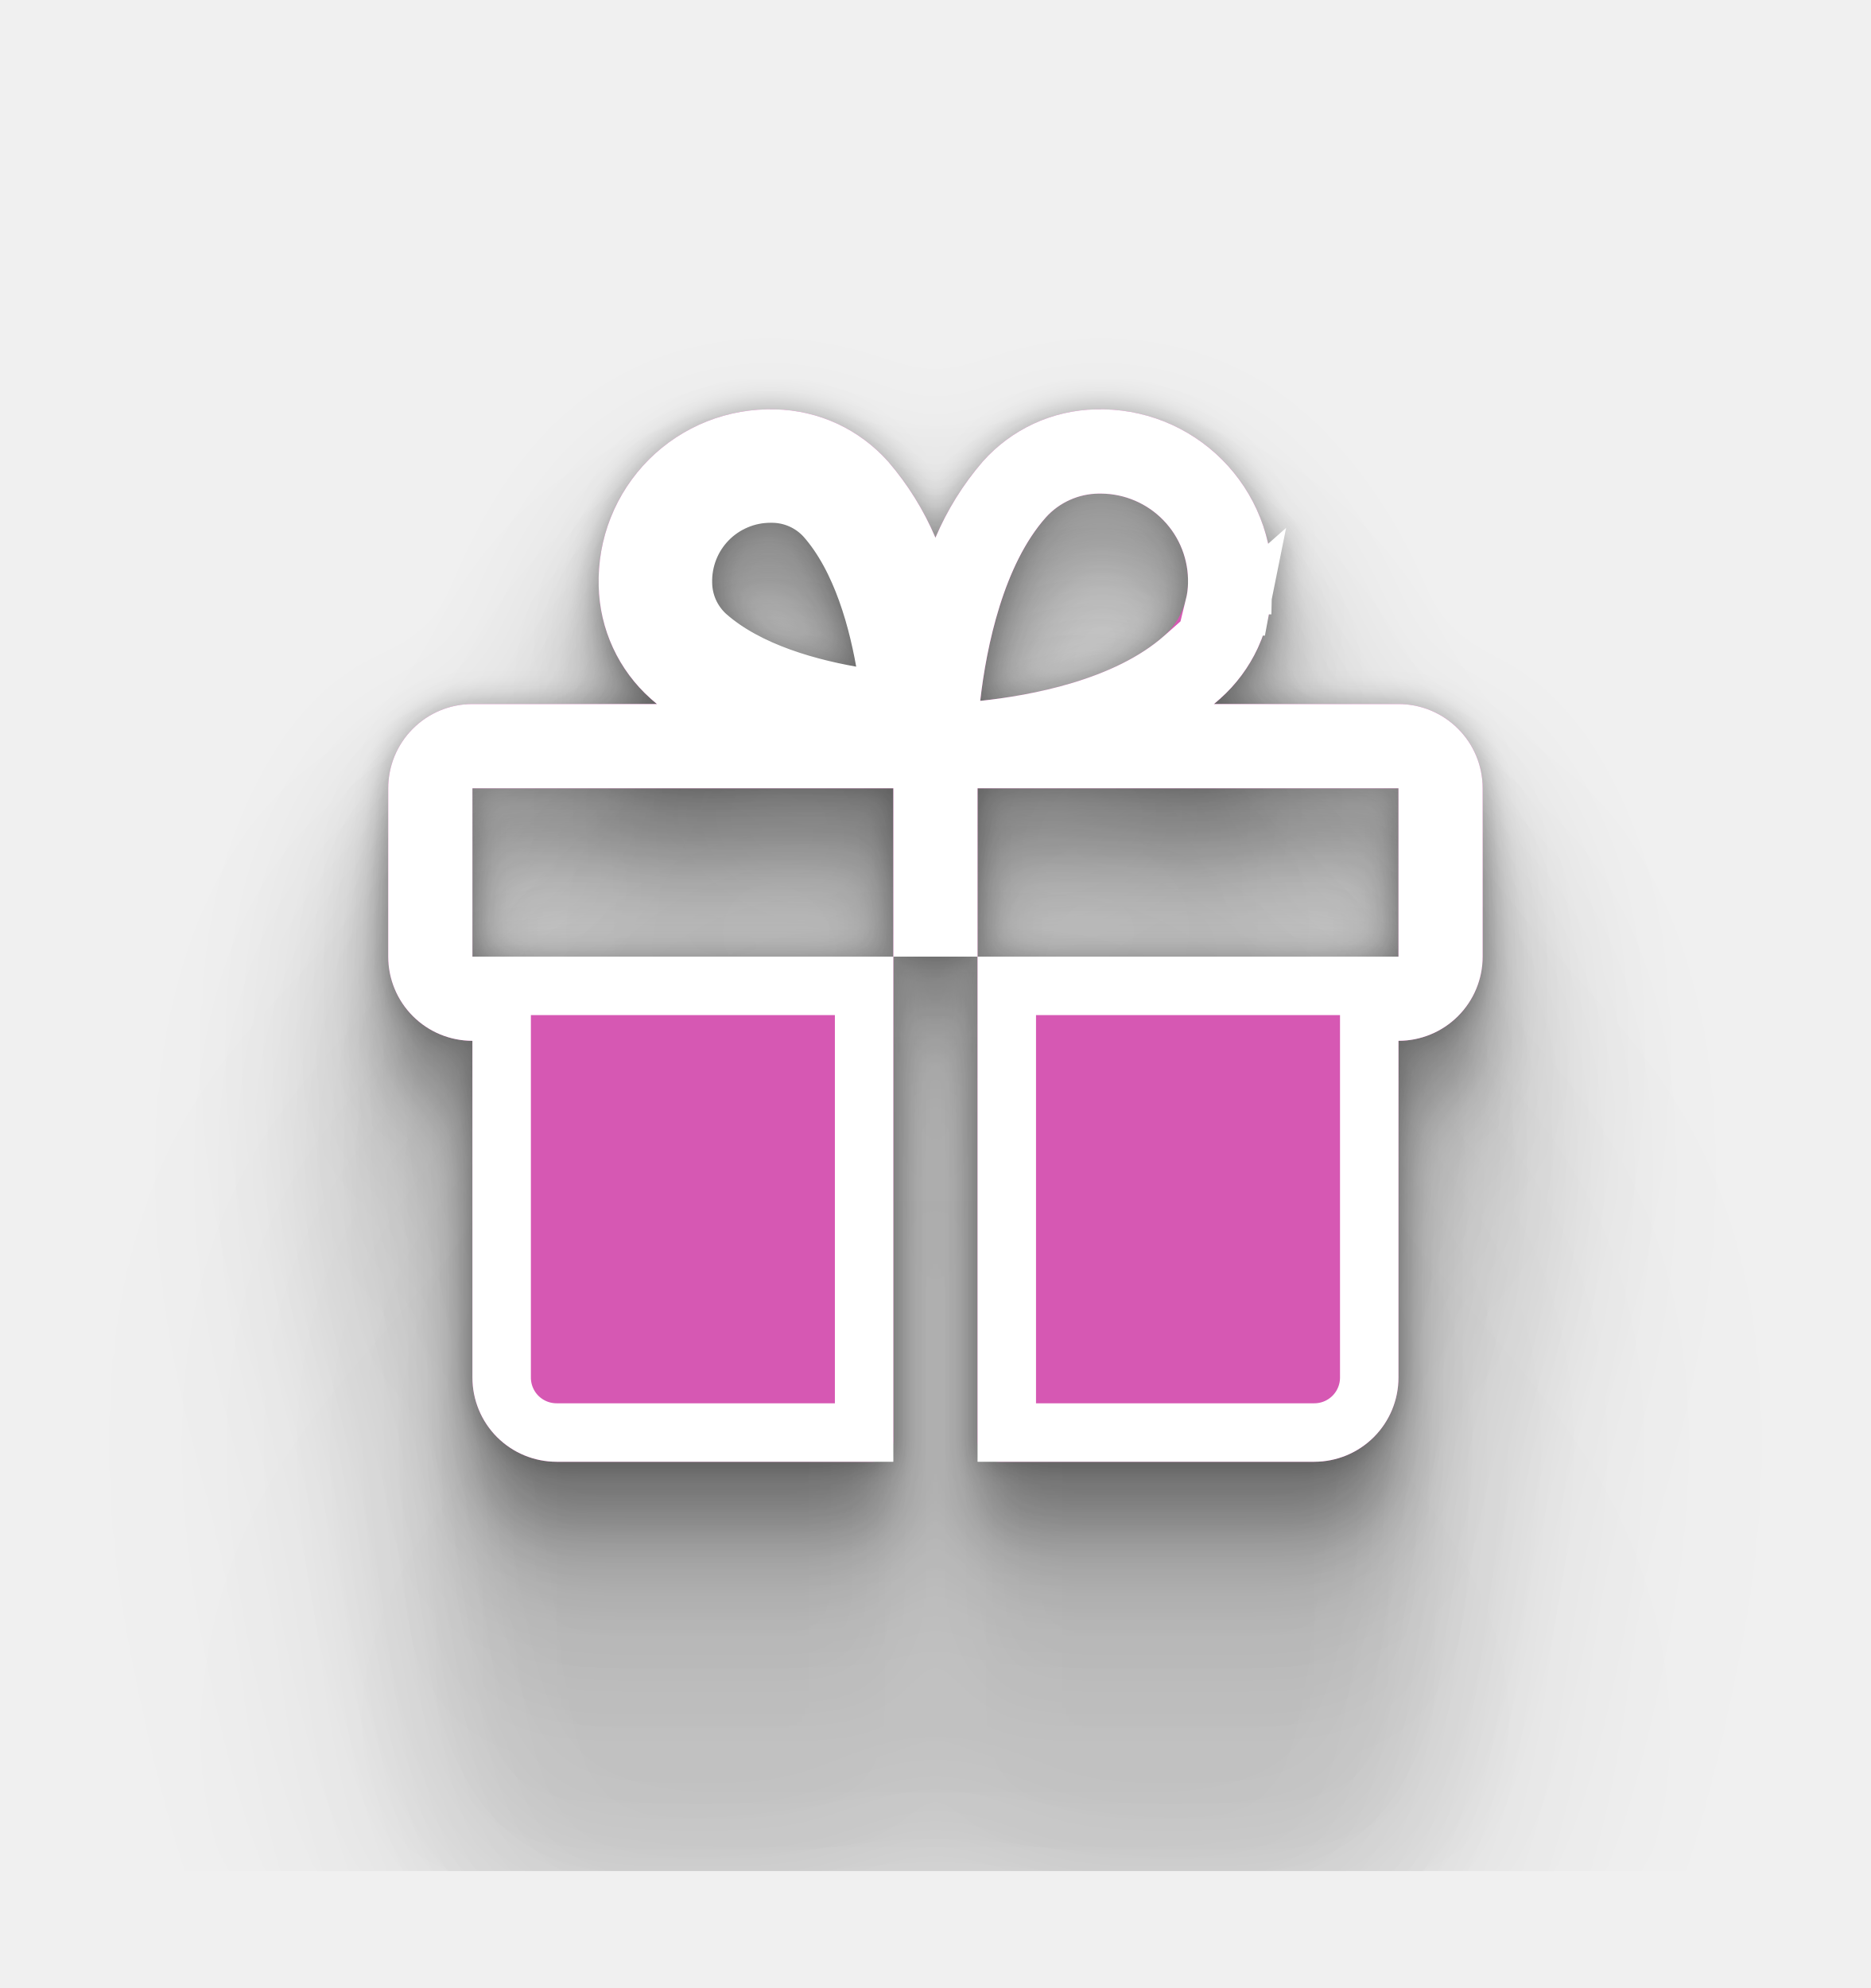
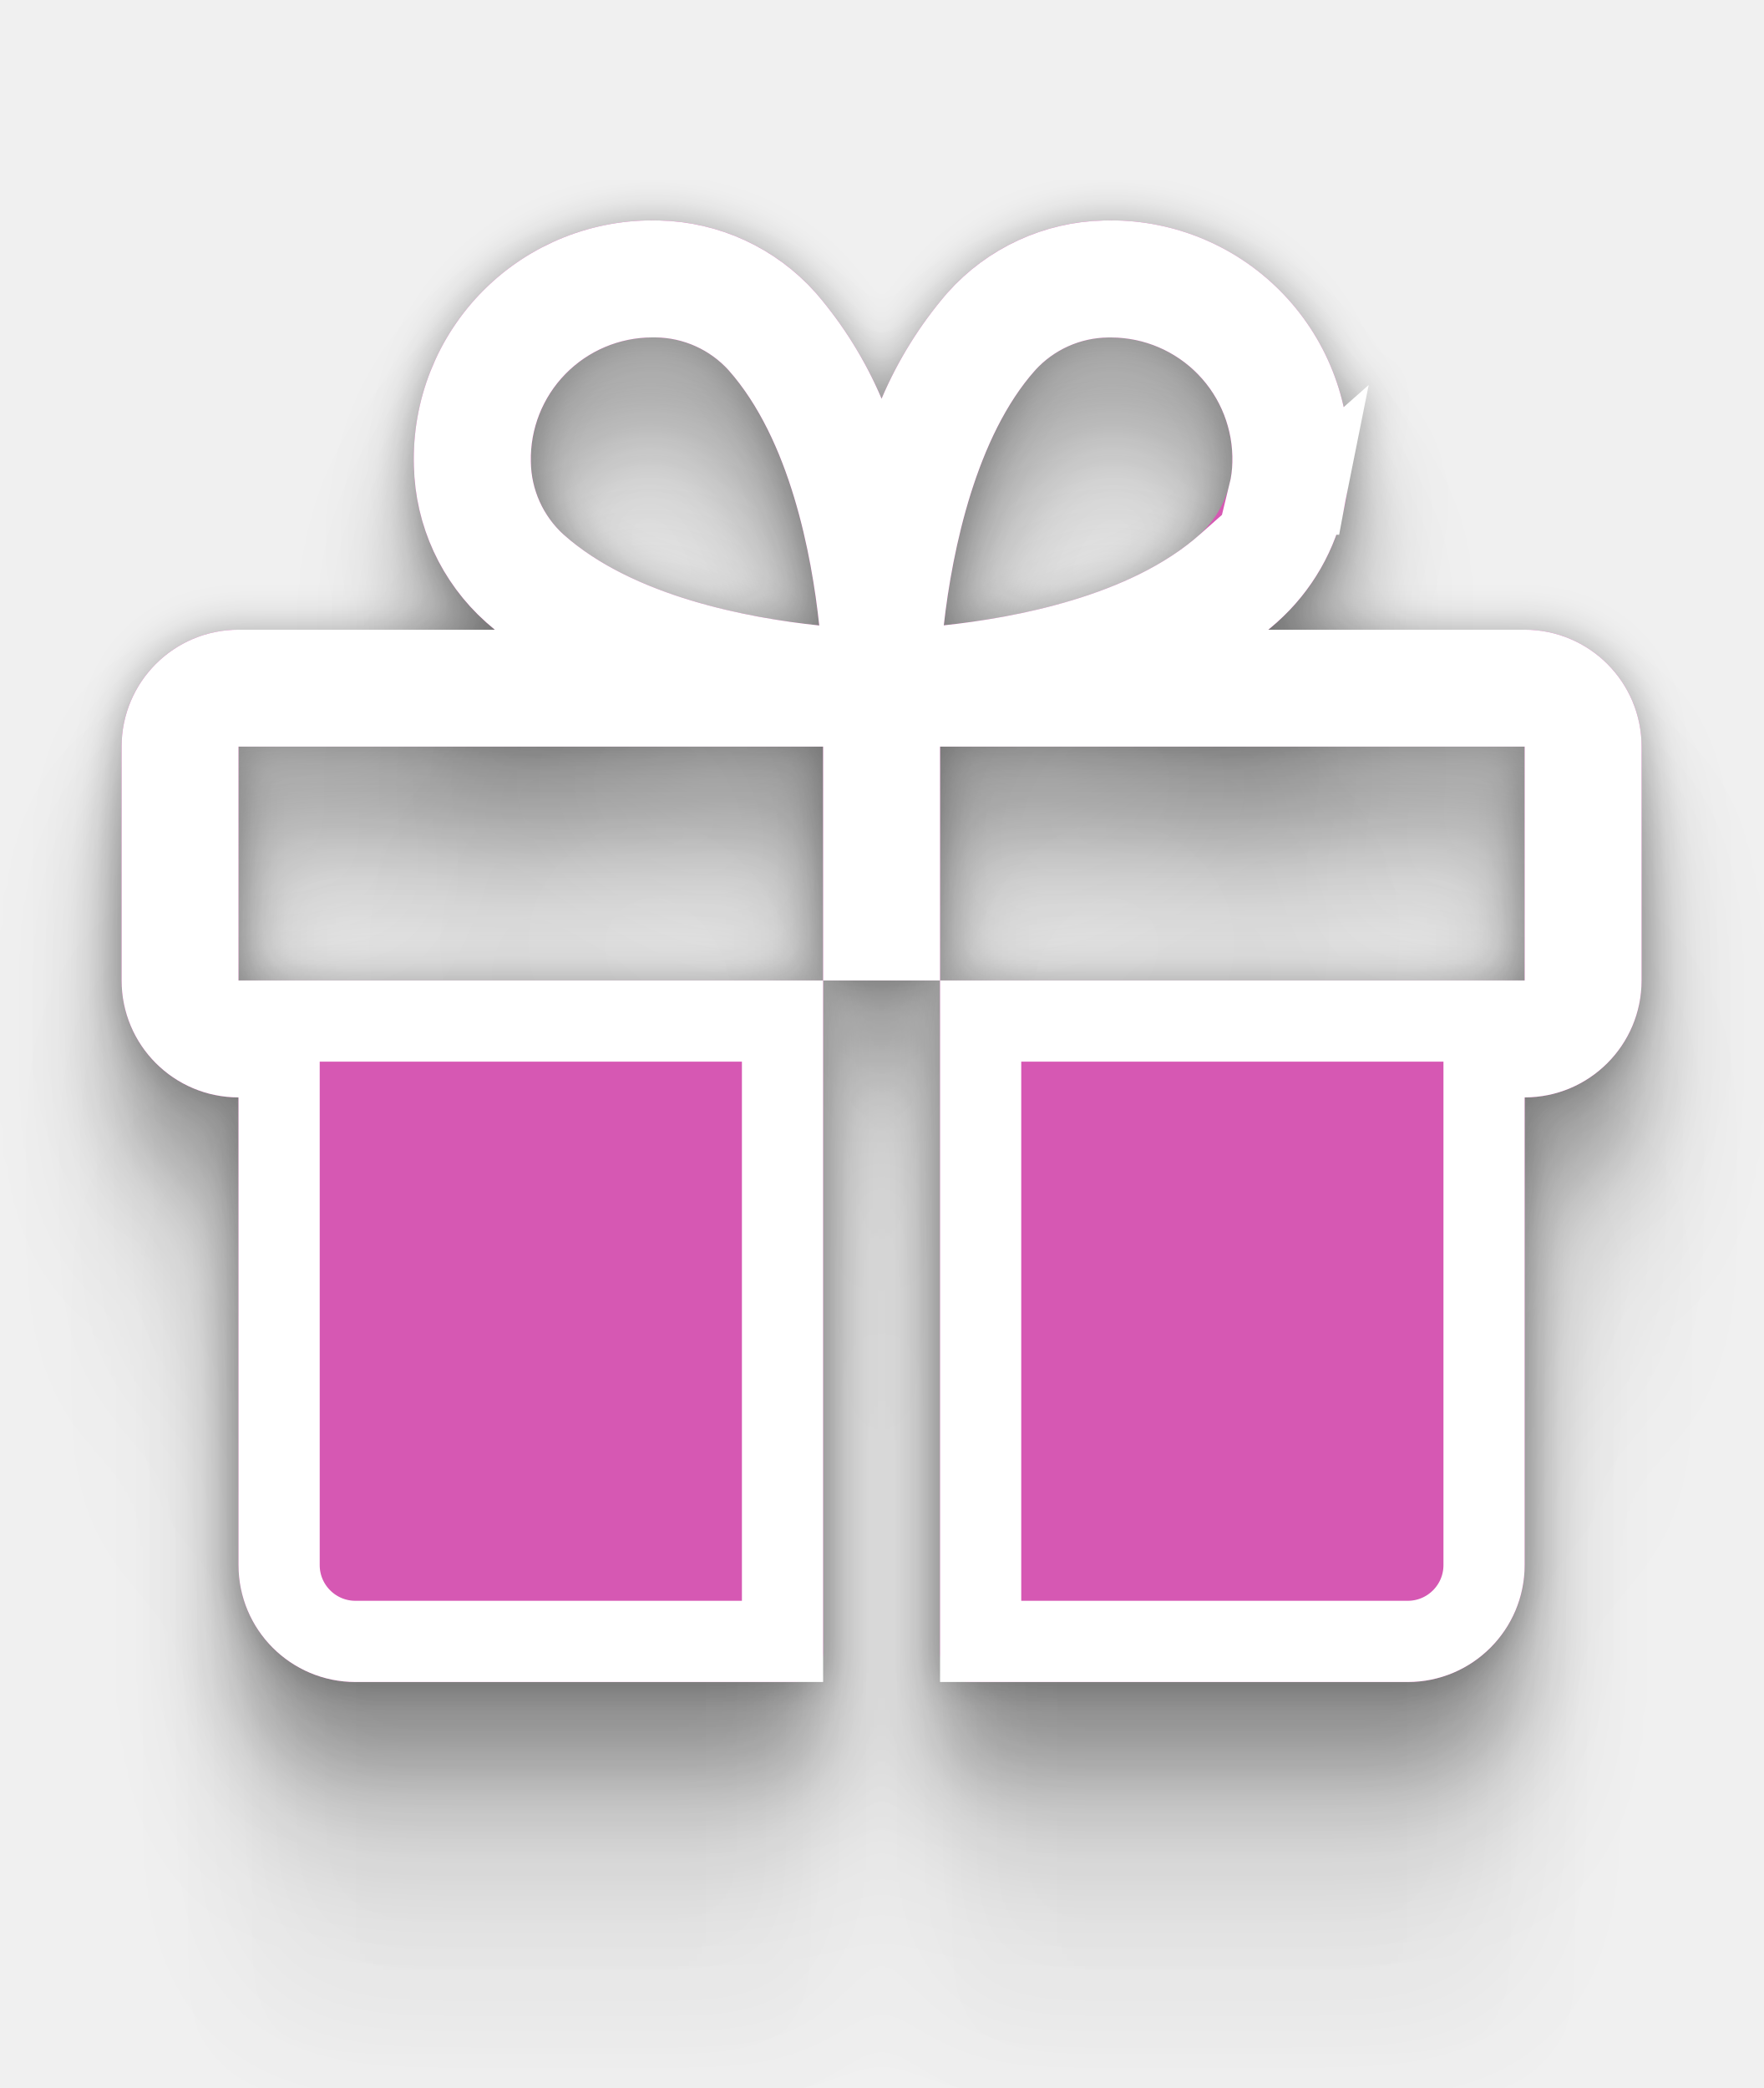
- <svg xmlns="http://www.w3.org/2000/svg" width="64" height="68" viewBox="0 0 64 68" fill="none">
-   <g clip-path="url(#clip0_2130_530)" filter="url(#filter0_dddd_2130_530)">
-     <g filter="url(#filter1_ddddd_2130_530)">
-       <path d="M47.838 24.082H41.524C41.594 24.023 41.666 23.965 41.734 23.902C42.281 23.416 42.722 22.823 43.029 22.159C43.335 21.496 43.502 20.776 43.518 20.045C43.542 19.245 43.402 18.449 43.106 17.705C42.811 16.962 42.367 16.286 41.802 15.72C41.236 15.155 40.561 14.71 39.817 14.415C39.074 14.12 38.277 13.979 37.478 14.003C36.746 14.018 36.026 14.185 35.362 14.492C34.698 14.799 34.105 15.239 33.619 15.786C32.946 16.565 32.4 17.445 31.999 18.392C31.598 17.445 31.051 16.565 30.379 15.786C29.893 15.239 29.3 14.799 28.636 14.492C27.972 14.185 27.251 14.018 26.52 14.003C25.72 13.979 24.924 14.12 24.181 14.415C23.437 14.71 22.762 15.155 22.196 15.72C21.63 16.286 21.186 16.962 20.891 17.705C20.596 18.449 20.456 19.245 20.48 20.045C20.496 20.776 20.662 21.496 20.969 22.159C21.276 22.823 21.717 23.416 22.263 23.902C22.332 23.961 22.404 24.019 22.474 24.082H16.16C15.396 24.082 14.664 24.385 14.124 24.925C13.584 25.465 13.28 26.198 13.28 26.962V32.721C13.28 33.485 13.584 34.218 14.124 34.758C14.664 35.298 15.396 35.601 16.16 35.601V47.12C16.16 47.884 16.463 48.617 17.003 49.157C17.544 49.697 18.276 50 19.04 50H29.839C30.03 50 30.213 49.924 30.348 49.789C30.483 49.654 30.559 49.471 30.559 49.28V32.721H16.16V26.962H30.559V32.721H33.439V26.962H47.838V32.721H33.439V49.28C33.439 49.471 33.515 49.654 33.65 49.789C33.785 49.924 33.968 50 34.159 50H44.958C45.722 50 46.454 49.697 46.994 49.157C47.534 48.617 47.838 47.884 47.838 47.12V35.601C48.602 35.601 49.334 35.298 49.874 34.758C50.414 34.218 50.718 33.485 50.718 32.721V26.962C50.718 26.198 50.414 25.465 49.874 24.925C49.334 24.385 48.602 24.082 47.838 24.082ZM24.171 21.742C23.919 21.514 23.718 21.236 23.578 20.927C23.439 20.617 23.365 20.282 23.361 19.942C23.352 19.544 23.423 19.148 23.568 18.778C23.714 18.408 23.932 18.07 24.21 17.785C24.488 17.5 24.82 17.274 25.187 17.119C25.553 16.963 25.947 16.883 26.345 16.882H26.434C26.773 16.886 27.108 16.96 27.418 17.099C27.728 17.239 28.006 17.441 28.233 17.692C29.744 19.399 30.276 22.228 30.464 23.977C28.707 23.792 25.879 23.259 24.171 21.742ZM39.83 21.742C38.122 23.254 35.287 23.787 33.531 23.974C33.745 22.082 34.339 19.312 35.779 17.694C36.007 17.442 36.284 17.24 36.594 17.101C36.904 16.962 37.239 16.888 37.578 16.884H37.667C38.065 16.887 38.458 16.969 38.824 17.125C39.19 17.282 39.521 17.51 39.798 17.796C40.075 18.082 40.292 18.421 40.436 18.791C40.58 19.163 40.649 19.559 40.638 19.957C40.632 20.294 40.557 20.626 40.418 20.933C40.278 21.241 40.077 21.516 39.827 21.742H39.83Z" fill="#D658B3" />
-       <path d="M22.361 19.959C22.367 20.434 22.471 20.904 22.666 21.337C22.862 21.773 23.146 22.163 23.5 22.483L23.5 22.483L23.507 22.49C24.512 23.382 25.799 23.949 27.009 24.316C28.229 24.686 29.442 24.875 30.359 24.972L31.59 25.102L31.458 23.871C31.36 22.959 31.171 21.748 30.802 20.529C30.435 19.32 29.871 18.034 28.982 17.03L28.982 17.029L28.975 17.021C28.654 16.667 28.264 16.383 27.829 16.187C27.393 15.991 26.922 15.888 26.444 15.882V15.882H26.434L26.345 15.882L26.343 15.882C25.812 15.883 25.287 15.991 24.797 16.198C24.308 16.404 23.865 16.707 23.494 17.087C23.124 17.467 22.832 17.918 22.638 18.412C22.444 18.904 22.35 19.43 22.361 19.959ZM22.361 19.959C22.361 19.957 22.361 19.955 22.361 19.953L23.361 19.942M22.361 19.959C22.361 19.961 22.361 19.963 22.361 19.965L23.361 19.942M23.361 19.942C23.352 19.544 23.423 19.148 23.568 18.778C23.714 18.408 23.932 18.07 24.21 17.785C24.488 17.5 24.82 17.274 25.187 17.119C25.553 16.963 25.947 16.883 26.345 16.882H26.434C26.773 16.886 27.108 16.96 27.418 17.099C27.728 17.239 28.006 17.441 28.233 17.692C29.476 19.096 30.056 21.259 30.328 22.956C30.41 22.966 30.49 22.975 30.569 22.983L30.464 23.977L29.469 24.084C29.461 24.006 29.452 23.925 29.442 23.843C27.741 23.573 25.577 22.991 24.171 21.742C23.919 21.514 23.718 21.236 23.578 20.927C23.439 20.617 23.365 20.282 23.361 19.942ZM40.878 23.319L38.794 25.082H41.524H47.838C48.336 25.082 48.814 25.28 49.167 25.633C49.52 25.985 49.718 26.463 49.718 26.962V32.721C49.718 33.22 49.52 33.698 49.167 34.05C48.814 34.403 48.336 34.601 47.838 34.601H46.838V35.601V47.12C46.838 47.619 46.64 48.097 46.287 48.45C45.935 48.802 45.456 49 44.958 49H34.439V33.721H47.838H48.838V32.721V26.962V25.962H47.838H33.439H32.439V26.962V31.721H31.559V26.962V25.962H30.559H16.16H15.16V26.962V32.721V33.721H16.16H29.559V49H19.04C18.541 49 18.063 48.802 17.71 48.45C17.358 48.097 17.16 47.619 17.16 47.12V35.601V34.601H16.16C15.661 34.601 15.183 34.403 14.831 34.05C14.478 33.698 14.28 33.22 14.28 32.721V26.962C14.28 26.463 14.478 25.985 14.831 25.633C15.183 25.28 15.661 25.082 16.16 25.082H22.474H25.085L23.142 23.338C23.093 23.294 22.994 23.211 22.946 23.17C22.935 23.16 22.927 23.153 22.922 23.149C22.481 22.756 22.125 22.276 21.877 21.74C21.628 21.201 21.492 20.616 21.479 20.023L21.479 20.023L21.479 20.015C21.46 19.352 21.576 18.691 21.821 18.074C22.066 17.457 22.434 16.897 22.903 16.427C23.373 15.958 23.933 15.589 24.55 15.344C25.167 15.099 25.827 14.983 26.491 15.002L26.491 15.002L26.498 15.002C27.092 15.015 27.677 15.15 28.216 15.399C28.753 15.648 29.233 16.004 29.627 16.445C30.229 17.144 30.718 17.933 31.078 18.782L31.999 20.958L32.92 18.782C33.279 17.933 33.769 17.144 34.371 16.445C34.764 16.004 35.245 15.648 35.782 15.399C36.321 15.15 36.906 15.015 37.499 15.002L37.499 15.002L37.507 15.002C38.17 14.983 38.831 15.099 39.448 15.344C40.065 15.589 40.625 15.958 41.094 16.427C41.564 16.897 41.932 17.457 42.177 18.074C42.422 18.691 42.538 19.352 42.519 20.015L42.518 20.015L42.518 20.023C42.513 20.265 42.487 20.506 42.442 20.742H41.538C41.599 20.493 41.633 20.237 41.638 19.979C41.652 19.449 41.56 18.923 41.368 18.429C41.176 17.934 40.886 17.482 40.517 17.101C40.148 16.719 39.706 16.415 39.218 16.206C38.729 15.997 38.204 15.887 37.673 15.884V15.884H37.667H37.578V15.884L37.568 15.884C37.09 15.889 36.619 15.993 36.184 16.189C35.748 16.385 35.358 16.669 35.037 17.023L35.037 17.023L35.032 17.029C34.179 17.987 33.617 19.234 33.241 20.432C32.861 21.641 32.649 22.873 32.537 23.861L32.397 25.1L33.636 24.968C34.553 24.871 35.767 24.681 36.988 24.312C38.199 23.945 39.488 23.381 40.493 22.491L42.436 20.771C42.37 21.104 42.264 21.429 42.121 21.74C41.872 22.278 41.514 22.76 41.07 23.154L41.063 23.16L41.057 23.166C41.026 23.194 41.002 23.215 40.963 23.247C40.941 23.265 40.914 23.288 40.878 23.319Z" stroke="white" stroke-width="2" />
-     </g>
+ <svg xmlns="http://www.w3.org/2000/svg" width="76" height="90" viewBox="0 0 76 76" fill="none">
+   <g filter="url(#filter0_ddddd_2130_526)">
+     <path d="M65.716 20.143h-11.05c0.123 -0.104 0.25 -0.205 0.369 -0.315a9.3 9.3 0 0 0 3.122 -6.75A10.277 10.277 0 0 0 47.586 2.504a9.3 9.3 0 0 0 -6.753 3.122 17.3 17.3 0 0 0 -2.835 4.56 17.3 17.3 0 0 0 -2.835 -4.56 9.3 9.3 0 0 0 -6.753 -3.122 10.275 10.275 0 0 0 -10.57 10.574 9.3 9.3 0 0 0 3.12 6.75c0.12 0.104 0.246 0.205 0.37 0.315H10.28a5.04 5.04 0 0 0 -5.04 5.04v10.08a5.04 5.04 0 0 0 5.04 5.039V60.46a5.04 5.04 0 0 0 5.04 5.04h18.898a1.26 1.26 0 0 0 1.26 -1.26V35.262H10.28v-10.08h25.198v10.08h5.04v-10.08h25.198v10.08H40.518V64.24a1.26 1.26 0 0 0 1.26 1.26h18.898a5.04 5.04 0 0 0 5.04 -5.04V40.302a5.04 5.04 0 0 0 5.04 -5.04v-10.08a5.04 5.04 0 0 0 -5.04 -5.039M24.3 16.05a4.31 4.31 0 0 1 -1.418 -3.15 5.237 5.237 0 0 1 5.222 -5.355h0.155a4.31 4.31 0 0 1 3.15 1.417c2.642 2.986 3.575 7.938 3.902 11 -3.074 -0.325 -8.022 -1.257 -11.012 -3.912m27.403 0c-2.99 2.645 -7.95 3.578 -11.025 3.905 0.375 -3.31 1.415 -8.158 3.934 -10.99a4.31 4.31 0 0 1 3.15 -1.417h0.154a5.235 5.235 0 0 1 5.2 5.377 4.3 4.3 0 0 1 -1.42 3.125z" fill="#D658B3" />
+     <path d="m53.536 18.807 -3.647 3.086h15.827a3.29 3.29 0 0 1 3.29 3.29v10.08a3.29 3.29 0 0 1 -3.29 3.289h-1.75V60.46a3.29 3.29 0 0 1 -3.29 3.29H42.268V37.012h25.198v-13.58H38.768v10.08h-1.54v-10.08H8.53v13.58h25.198V63.75H15.32a3.29 3.29 0 0 1 -3.29 -3.29V38.552h-1.75a3.29 3.29 0 0 1 -3.289 -3.29v-10.08a3.29 3.29 0 0 1 3.29 -3.289H25.9l-3.402 -3.052c-0.085 -0.076 -0.258 -0.222 -0.342 -0.294l-0.043 -0.036a7.55 7.55 0 0 1 -2.524 -5.471v-0.013a8.526 8.526 0 0 1 8.77 -8.773h0.013a7.55 7.55 0 0 1 5.475 2.525 15.6 15.6 0 0 1 2.54 4.09l1.61 3.808 1.612 -3.808a15.6 15.6 0 0 1 2.54 -4.09 7.55 7.55 0 0 1 5.474 -2.525h0.014a8.524 8.524 0 0 1 8.77 8.773v0.013q-0.015 0.637 -0.134 1.259h-1.581q0.161 -0.657 0.174 -1.336a6.986 6.986 0 0 0 -6.938 -7.166h-0.185a6.06 6.06 0 0 0 -4.428 1.993l-0.005 0.006 -0.005 0.005c-1.491 1.676 -2.475 3.858 -3.134 5.954 -0.664 2.117 -1.036 4.272 -1.231 6.002l-0.246 2.168 2.17 -0.23c1.603 -0.172 3.728 -0.502 5.865 -1.15 2.12 -0.64 4.374 -1.63 6.133 -3.186l3.401 -3.01a7.55 7.55 0 0 1 -2.39 4.17l-0.012 0.011 -0.011 0.011a4 4 0 0 1 -0.164 0.14zm-30.411 -1.461 0.006 0.005 0.006 0.006c1.759 1.562 4.01 2.553 6.128 3.196 2.136 0.648 4.258 0.979 5.862 1.148l2.155 0.227 -0.23 -2.154c-0.172 -1.597 -0.503 -3.716 -1.15 -5.849 -0.64 -2.115 -1.628 -4.366 -3.183 -6.123l-0.007 -0.008 -0.006 -0.007a6.06 6.06 0 0 0 -4.428 -1.993H28.1a6.985 6.985 0 0 0 -6.969 7.134 6.06 6.06 0 0 0 1.993 4.418Z" stroke="white" stroke-width="3.5" />
  </g>
  <defs>
-     <filter id="filter0_dddd_2130_530" x="-10" y="-2" width="84" height="102" filterUnits="userSpaceOnUse" color-interpolation-filters="sRGB">
-       <feFlood flood-opacity="0" result="BackgroundImageFix" />
-       <feColorMatrix in="SourceAlpha" type="matrix" values="0 0 0 0 0 0 0 0 0 0 0 0 0 0 0 0 0 0 127 0" result="hardAlpha" />
-       <feOffset dy="2" />
-       <feGaussianBlur stdDeviation="2" />
-       <feColorMatrix type="matrix" values="0 0 0 0 0 0 0 0 0 0 0 0 0 0 0 0 0 0 0.08 0" />
-       <feBlend mode="normal" in2="BackgroundImageFix" result="effect1_dropShadow_2130_530" />
-       <feColorMatrix in="SourceAlpha" type="matrix" values="0 0 0 0 0 0 0 0 0 0 0 0 0 0 0 0 0 0 127 0" result="hardAlpha" />
-       <feOffset dy="6" />
-       <feGaussianBlur stdDeviation="3" />
-       <feColorMatrix type="matrix" values="0 0 0 0 0 0 0 0 0 0 0 0 0 0 0 0 0 0 0.07 0" />
-       <feBlend mode="normal" in2="effect1_dropShadow_2130_530" result="effect2_dropShadow_2130_530" />
-       <feColorMatrix in="SourceAlpha" type="matrix" values="0 0 0 0 0 0 0 0 0 0 0 0 0 0 0 0 0 0 127 0" result="hardAlpha" />
-       <feOffset dy="15" />
-       <feGaussianBlur stdDeviation="4.5" />
-       <feColorMatrix type="matrix" values="0 0 0 0 0 0 0 0 0 0 0 0 0 0 0 0 0 0 0.04 0" />
-       <feBlend mode="normal" in2="effect2_dropShadow_2130_530" result="effect3_dropShadow_2130_530" />
-       <feColorMatrix in="SourceAlpha" type="matrix" values="0 0 0 0 0 0 0 0 0 0 0 0 0 0 0 0 0 0 127 0" result="hardAlpha" />
-       <feOffset dy="26" />
-       <feGaussianBlur stdDeviation="5" />
-       <feColorMatrix type="matrix" values="0 0 0 0 0 0 0 0 0 0 0 0 0 0 0 0 0 0 0.01 0" />
-       <feBlend mode="normal" in2="effect3_dropShadow_2130_530" result="effect4_dropShadow_2130_530" />
-       <feBlend mode="normal" in="SourceGraphic" in2="effect4_dropShadow_2130_530" result="shape" />
-     </filter>
-     <filter id="filter1_ddddd_2130_530" x="10.28" y="13" width="43.437" height="52" filterUnits="userSpaceOnUse" color-interpolation-filters="sRGB">
+     <filter id="filter0_ddddd_2130_526" x="-0.01" y="0.75" width="76.015" height="91" filterUnits="userSpaceOnUse" color-interpolation-filters="sRGB">
      <feFlood flood-opacity="0" result="BackgroundImageFix" />
      <feColorMatrix in="SourceAlpha" type="matrix" values="0 0 0 0 0 0 0 0 0 0 0 0 0 0 0 0 0 0 127 0" result="hardAlpha" />
      <feOffset />
-       <feGaussianBlur stdDeviation="0.5" />
+       <feGaussianBlur stdDeviation="0.875" />
      <feColorMatrix type="matrix" values="0 0 0 0 0 0 0 0 0 0 0 0 0 0 0 0 0 0 0.29 0" />
-       <feBlend mode="normal" in2="BackgroundImageFix" result="effect1_dropShadow_2130_530" />
+       <feBlend mode="normal" in2="BackgroundImageFix" result="effect1_dropShadow_2130_526" />
      <feColorMatrix in="SourceAlpha" type="matrix" values="0 0 0 0 0 0 0 0 0 0 0 0 0 0 0 0 0 0 127 0" result="hardAlpha" />
-       <feOffset dy="2" />
-       <feGaussianBlur stdDeviation="1" />
+       <feOffset dy="3.5" />
+       <feGaussianBlur stdDeviation="1.75" />
      <feColorMatrix type="matrix" values="0 0 0 0 0 0 0 0 0 0 0 0 0 0 0 0 0 0 0.26 0" />
-       <feBlend mode="normal" in2="effect1_dropShadow_2130_530" result="effect2_dropShadow_2130_530" />
+       <feBlend mode="normal" in2="effect1_dropShadow_2130_526" result="effect2_dropShadow_2130_526" />
      <feColorMatrix in="SourceAlpha" type="matrix" values="0 0 0 0 0 0 0 0 0 0 0 0 0 0 0 0 0 0 127 0" result="hardAlpha" />
-       <feOffset dy="4" />
-       <feGaussianBlur stdDeviation="1.5" />
+       <feOffset dy="7" />
+       <feGaussianBlur stdDeviation="2.625" />
      <feColorMatrix type="matrix" values="0 0 0 0 0 0 0 0 0 0 0 0 0 0 0 0 0 0 0.15 0" />
-       <feBlend mode="normal" in2="effect2_dropShadow_2130_530" result="effect3_dropShadow_2130_530" />
+       <feBlend mode="normal" in2="effect2_dropShadow_2130_526" result="effect3_dropShadow_2130_526" />
      <feColorMatrix in="SourceAlpha" type="matrix" values="0 0 0 0 0 0 0 0 0 0 0 0 0 0 0 0 0 0 127 0" result="hardAlpha" />
-       <feOffset dy="8" />
-       <feGaussianBlur stdDeviation="1.5" />
+       <feOffset dy="14" />
+       <feGaussianBlur stdDeviation="2.625" />
      <feColorMatrix type="matrix" values="0 0 0 0 0 0 0 0 0 0 0 0 0 0 0 0 0 0 0.04 0" />
-       <feBlend mode="normal" in2="effect3_dropShadow_2130_530" result="effect4_dropShadow_2130_530" />
+       <feBlend mode="normal" in2="effect3_dropShadow_2130_526" result="effect4_dropShadow_2130_526" />
      <feColorMatrix in="SourceAlpha" type="matrix" values="0 0 0 0 0 0 0 0 0 0 0 0 0 0 0 0 0 0 127 0" result="hardAlpha" />
-       <feOffset dy="12" />
-       <feGaussianBlur stdDeviation="1.5" />
+       <feOffset dy="21" />
+       <feGaussianBlur stdDeviation="2.625" />
      <feColorMatrix type="matrix" values="0 0 0 0 0 0 0 0 0 0 0 0 0 0 0 0 0 0 0.01 0" />
-       <feBlend mode="normal" in2="effect4_dropShadow_2130_530" result="effect5_dropShadow_2130_530" />
-       <feBlend mode="normal" in="SourceGraphic" in2="effect5_dropShadow_2130_530" result="shape" />
+       <feBlend mode="normal" in2="effect4_dropShadow_2130_526" result="effect5_dropShadow_2130_526" />
+       <feBlend mode="normal" in="SourceGraphic" in2="effect5_dropShadow_2130_526" result="shape" />
    </filter>
-     <clipPath id="clip0_2130_530">
-       <rect width="64" height="64" fill="white" />
-     </clipPath>
  </defs>
</svg>
